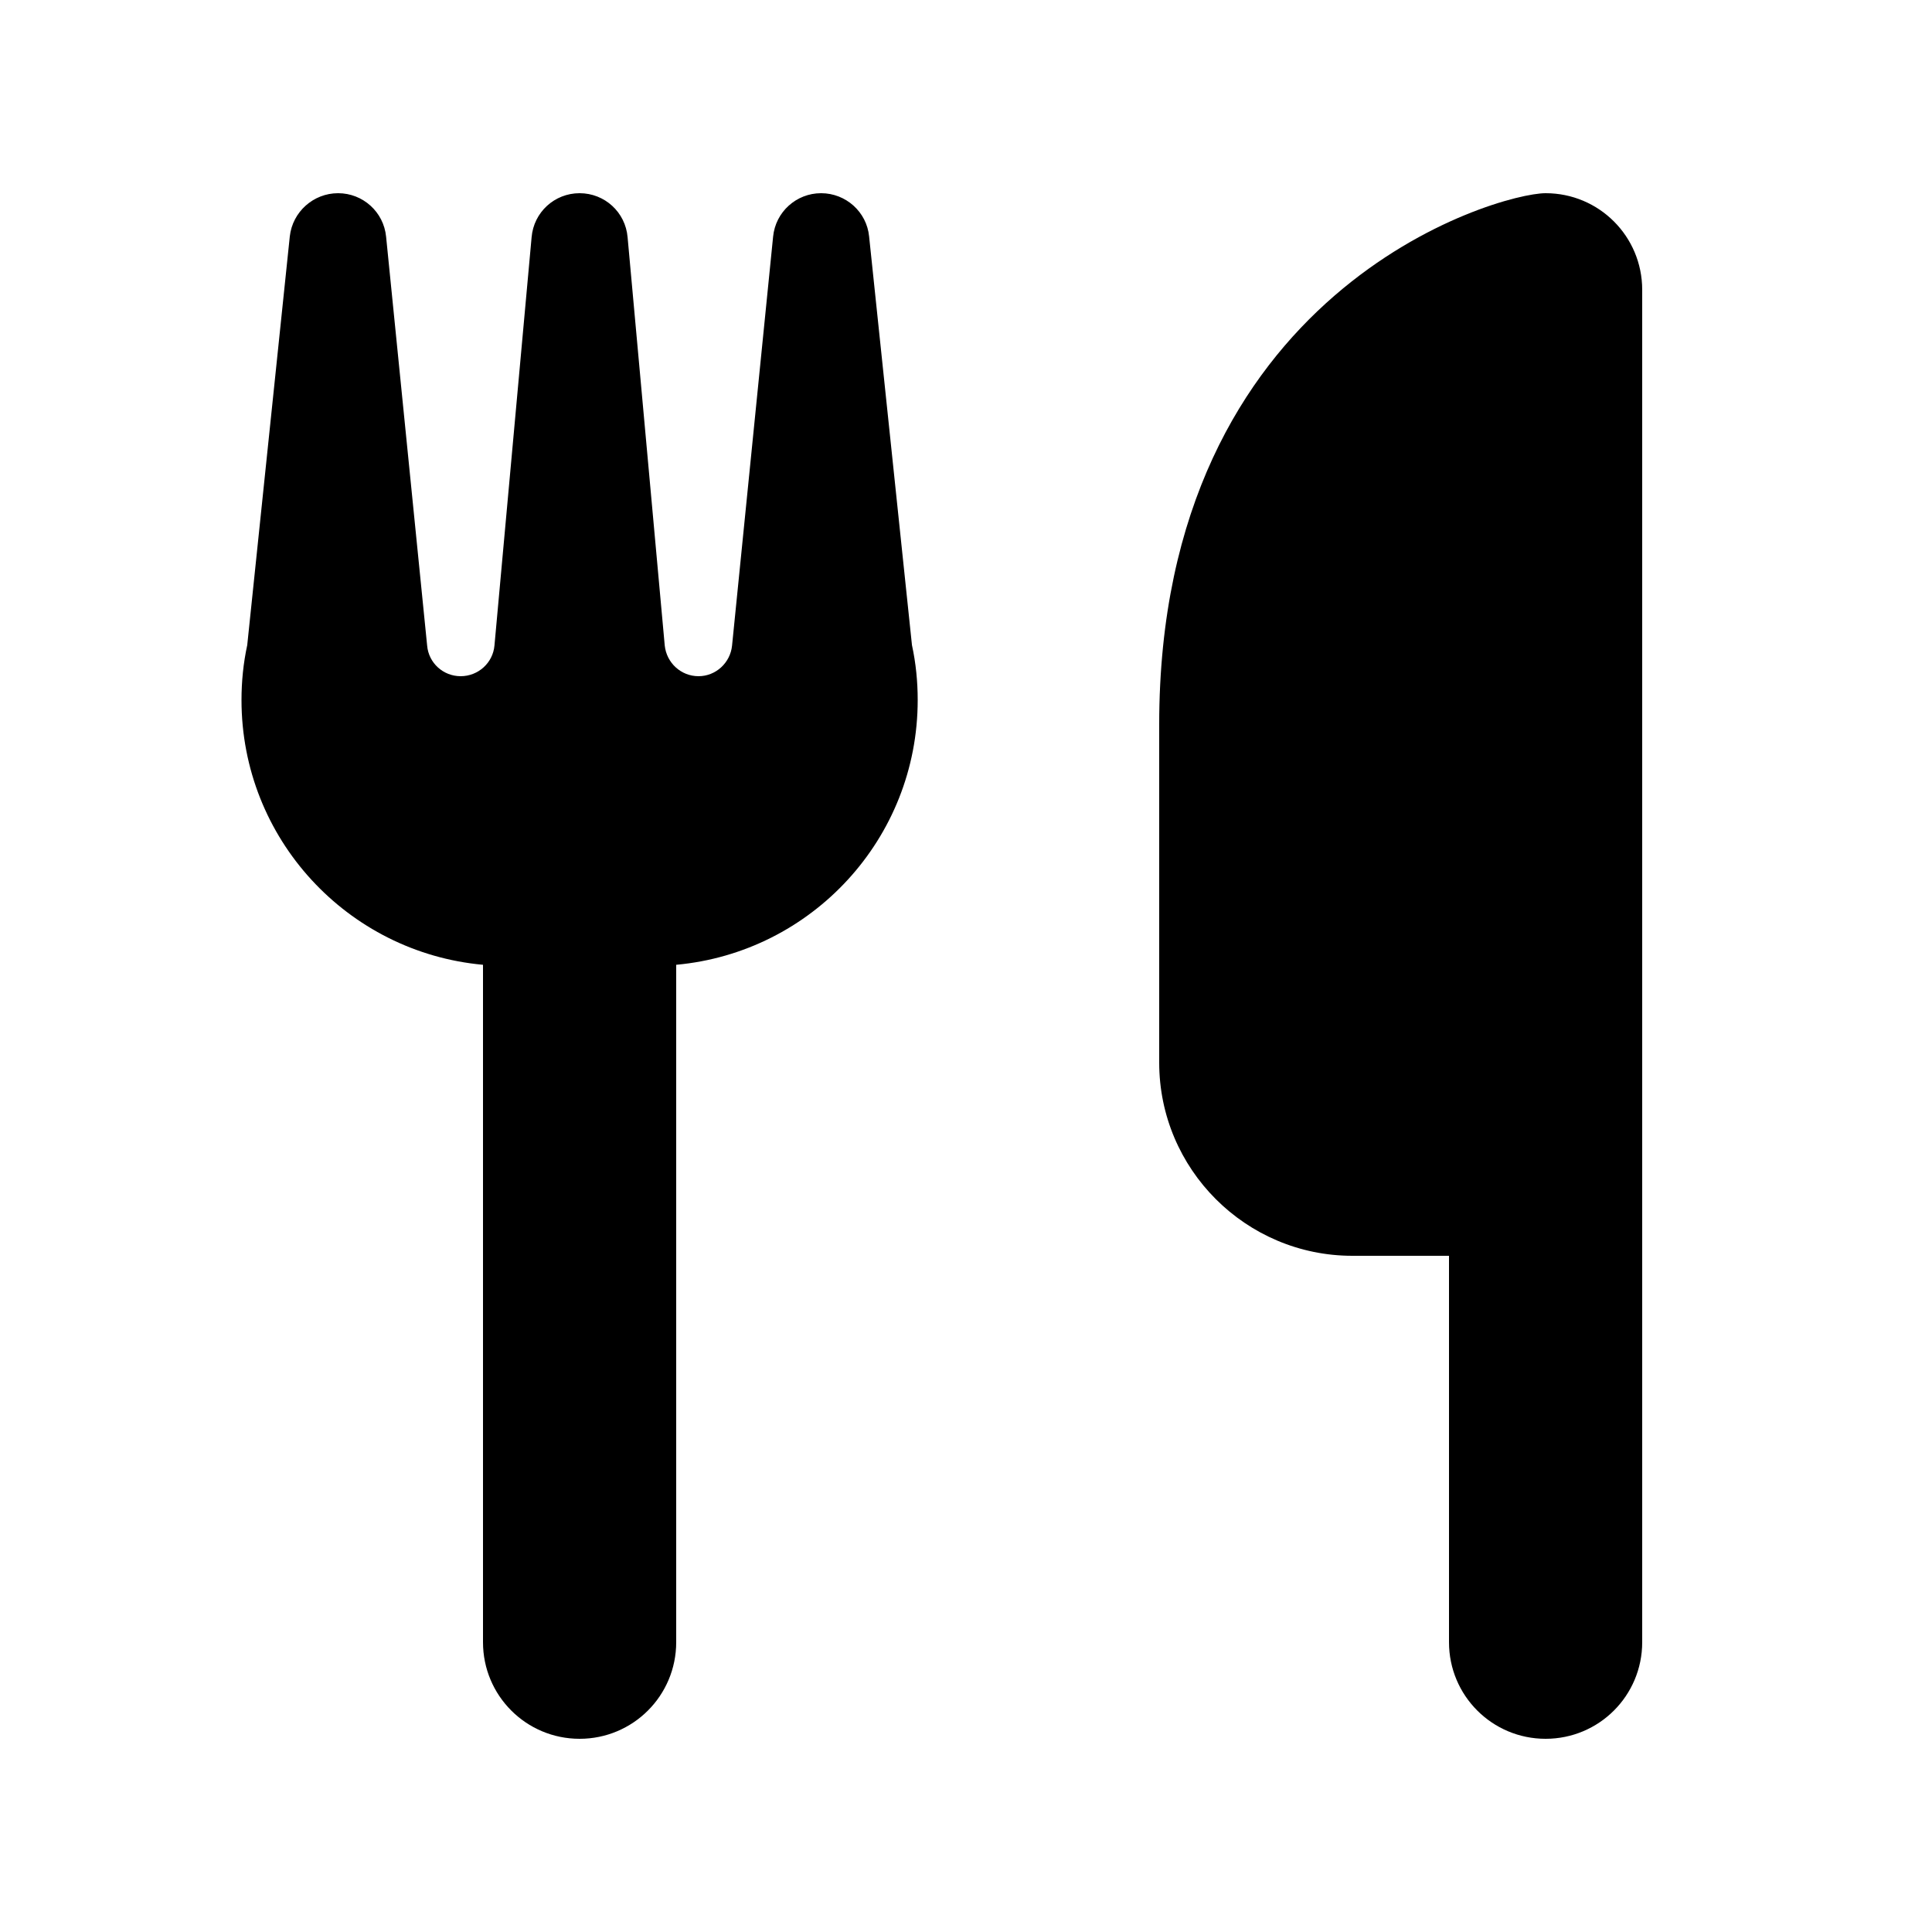
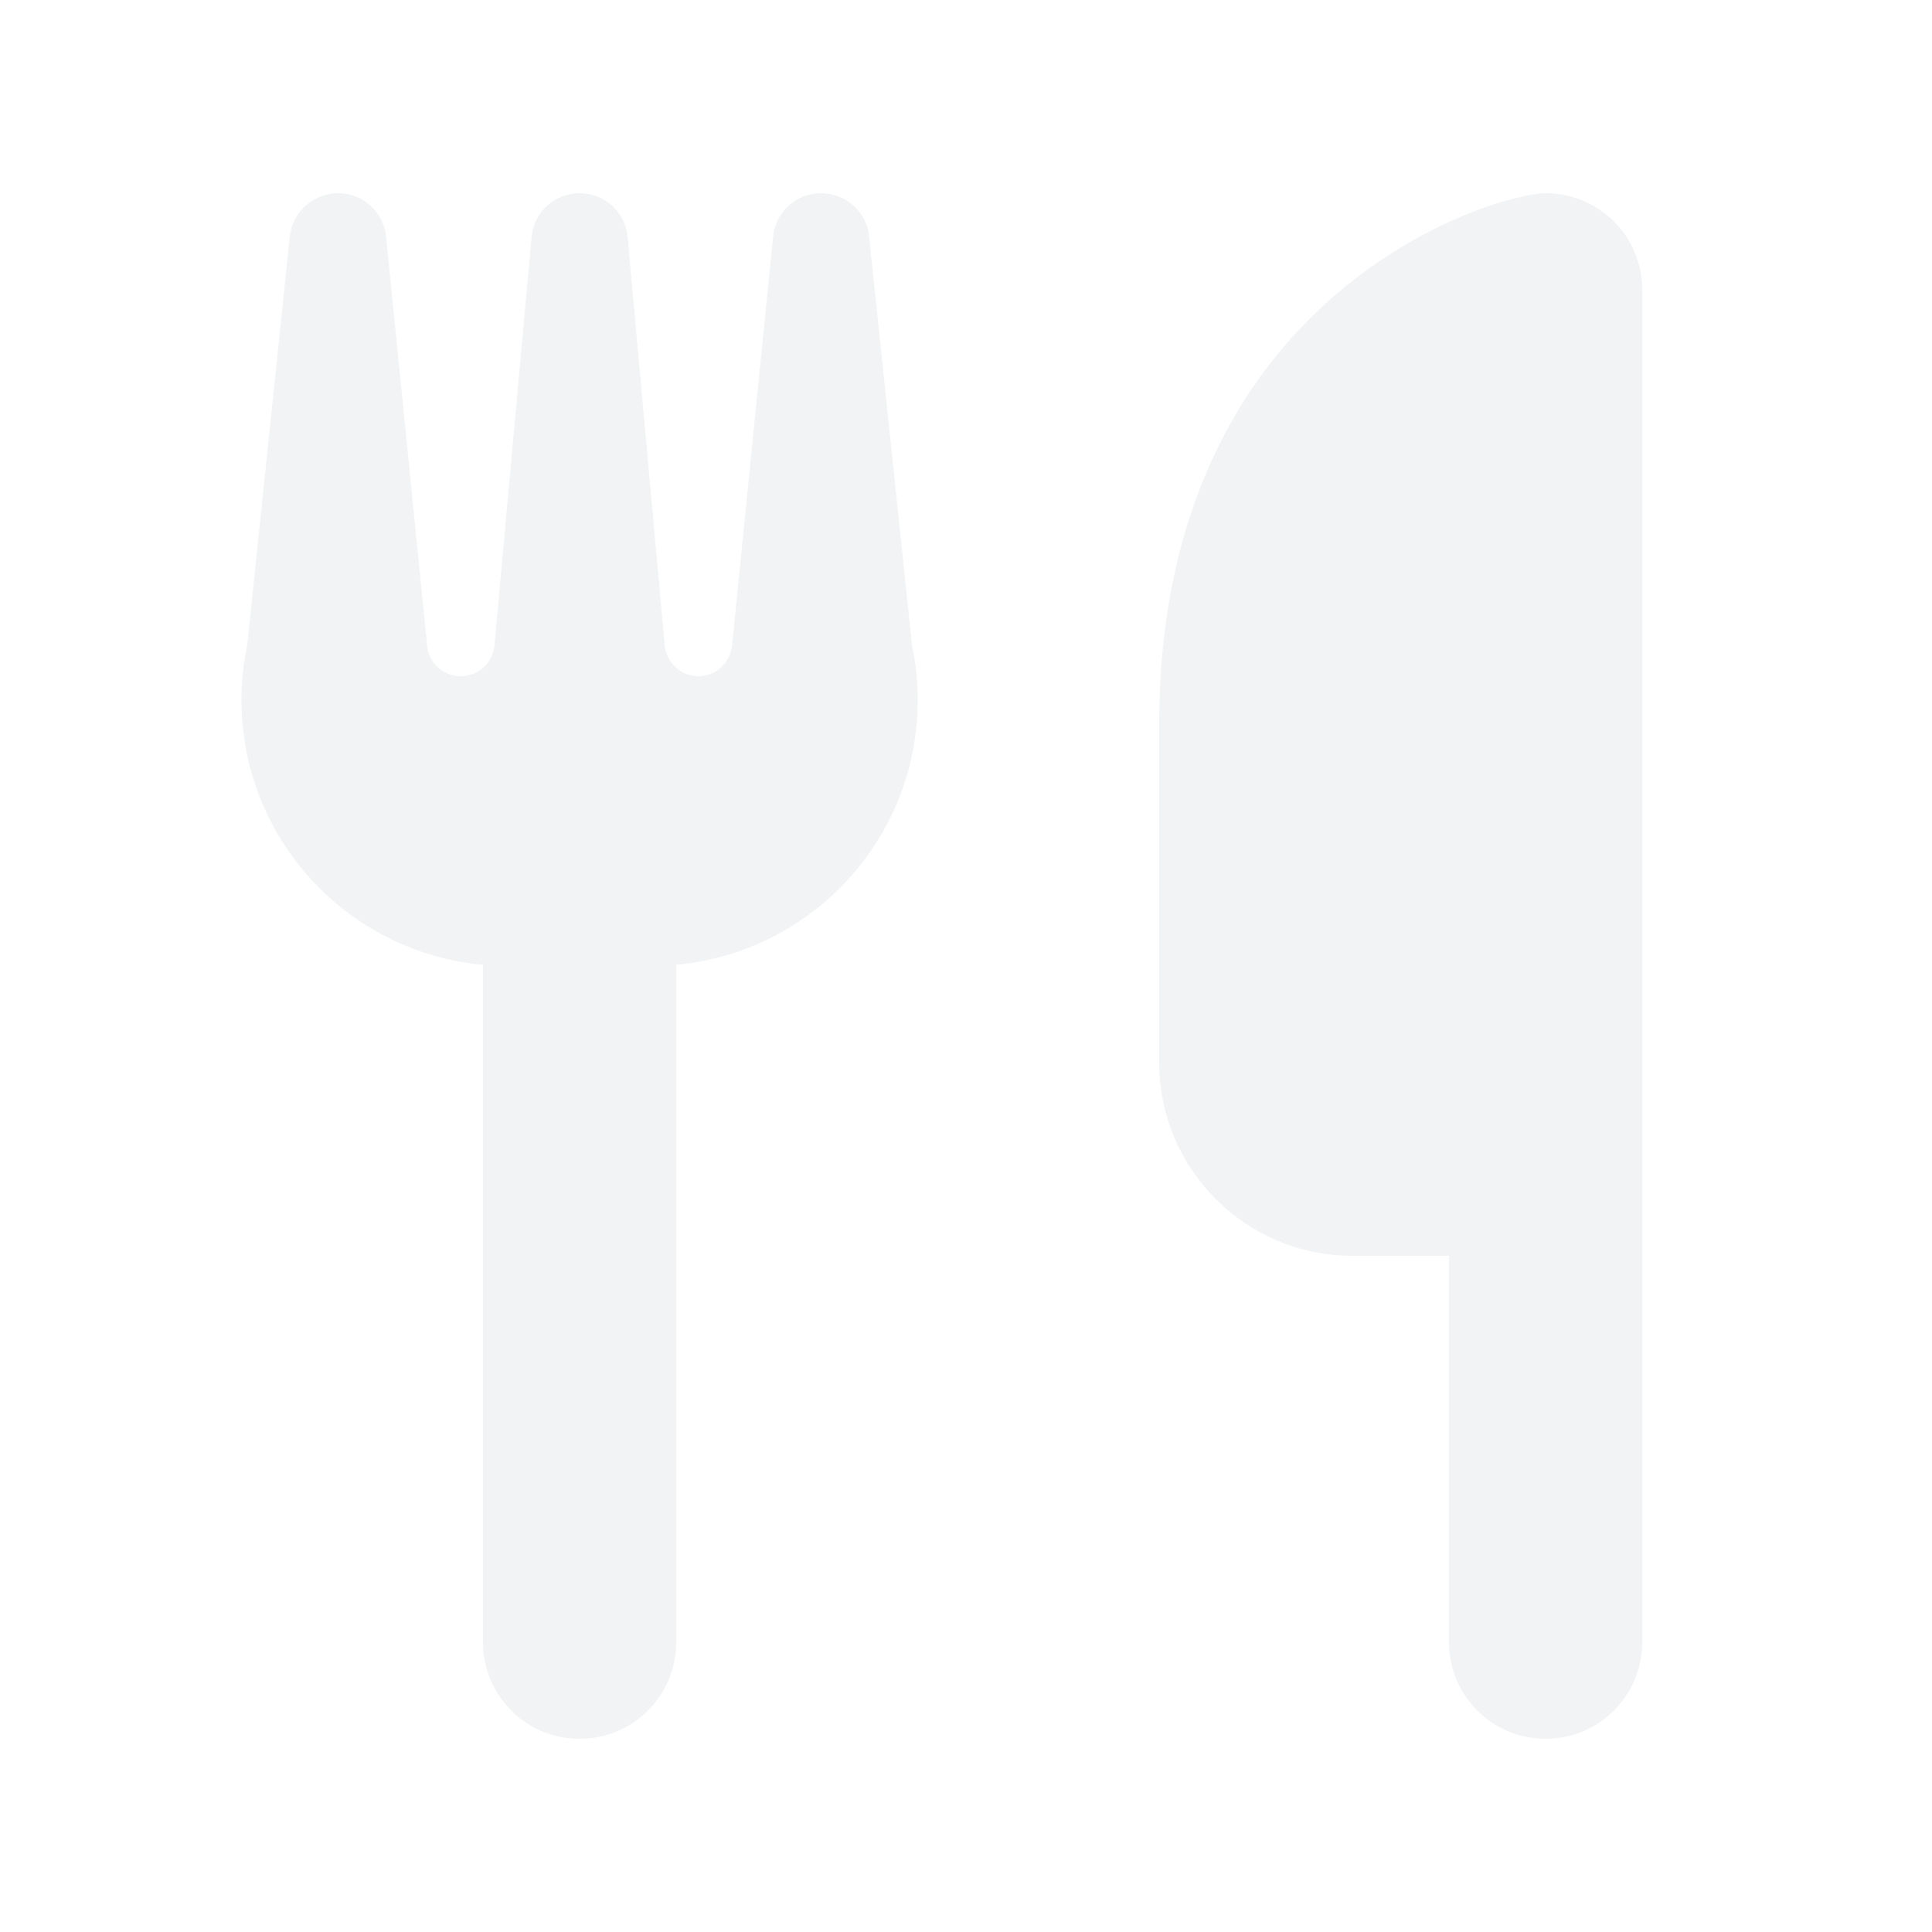
<svg xmlns="http://www.w3.org/2000/svg" viewBox="0 0 640 640">
-   <path d="M127.9 78.4C127.1 70.2 120.2 64 112 64C103.8 64 96.9 70.2 96 78.3L81.9 213.7C80.6 219.7 80 225.8 80 231.9C80 277.8 115.1 315.5 160 319.6L160 544C160 561.7 174.3 576 192 576C209.7 576 224 561.7 224 544L224 319.6C268.9 315.5 304 277.8 304 231.9C304 225.8 303.4 219.7 302.1 213.7L287.9 78.3C287.1 70.2 280.2 64 272 64C263.8 64 256.9 70.2 256.1 78.4L242.5 213.9C241.9 219.6 237.1 224 231.4 224C225.6 224 220.8 219.6 220.2 213.8L207.9 78.6C207.2 70.3 200.3 64 192 64C183.7 64 176.8 70.3 176.1 78.6L163.8 213.8C163.3 219.6 158.4 224 152.6 224C146.8 224 142 219.6 141.5 213.9L127.9 78.4zM512 64C496 64 384 96 384 240L384 352C384 387.3 412.7 416 448 416L480 416L480 544C480 561.7 494.3 576 512 576C529.7 576 544 561.7 544 544L544 96C544 78.3 529.7 64 512 64z" />
+   <path d="M127.9 78.4C127.1 70.2 120.2 64 112 64C103.8 64 96.9 70.2 96 78.3L81.9 213.7C80.6 219.7 80 225.8 80 231.9C80 277.8 115.1 315.5 160 319.6L160 544C160 561.7 174.3 576 192 576C209.7 576 224 561.7 224 544L224 319.6C268.9 315.5 304 277.8 304 231.9C304 225.8 303.4 219.7 302.1 213.7L287.9 78.3C287.1 70.2 280.2 64 272 64C263.8 64 256.9 70.2 256.1 78.4L242.5 213.9C241.9 219.6 237.1 224 231.4 224C225.6 224 220.8 219.6 220.2 213.8L207.9 78.6C207.2 70.3 200.3 64 192 64C183.7 64 176.8 70.3 176.1 78.6L163.8 213.8C163.3 219.6 158.4 224 152.6 224C146.8 224 142 219.6 141.5 213.9L127.9 78.4zM512 64C496 64 384 96 384 240L384 352C384 387.3 412.7 416 448 416L480 416L480 544C480 561.7 494.3 576 512 576C529.7 576 544 561.7 544 544L544 96C544 78.3 529.7 64 512 64z" fill="#F1F3F4" />
</svg>
